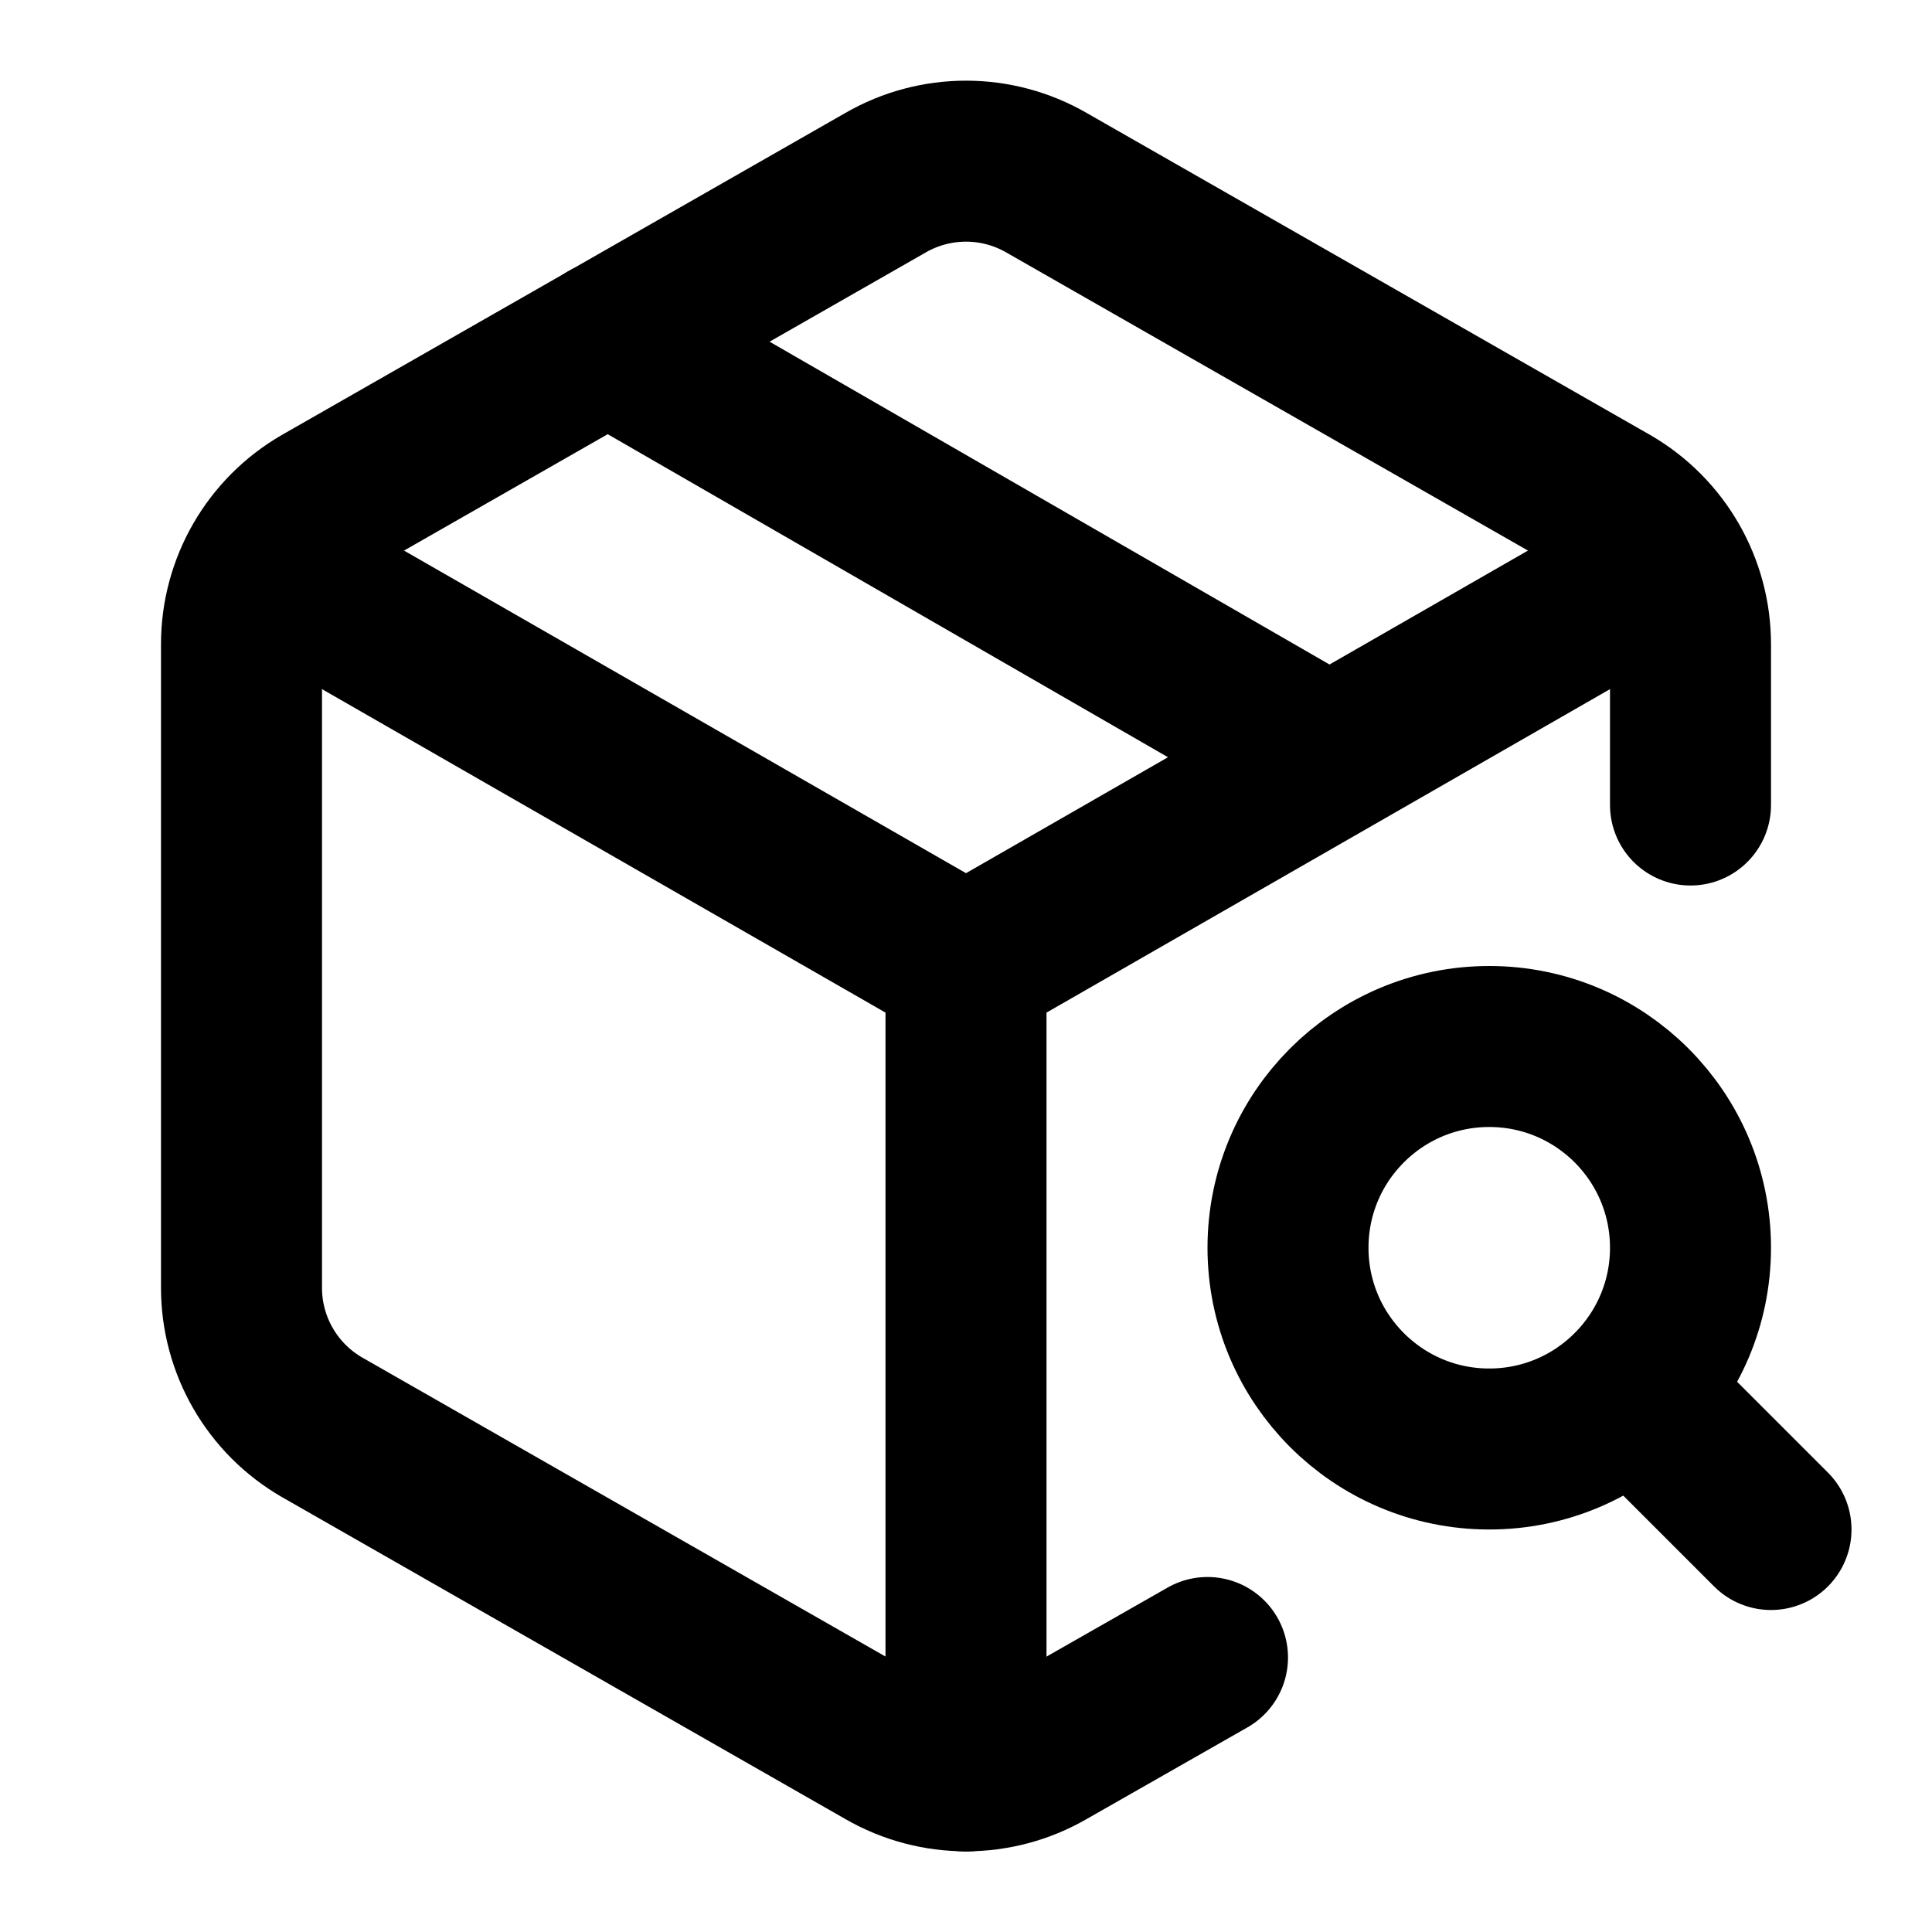
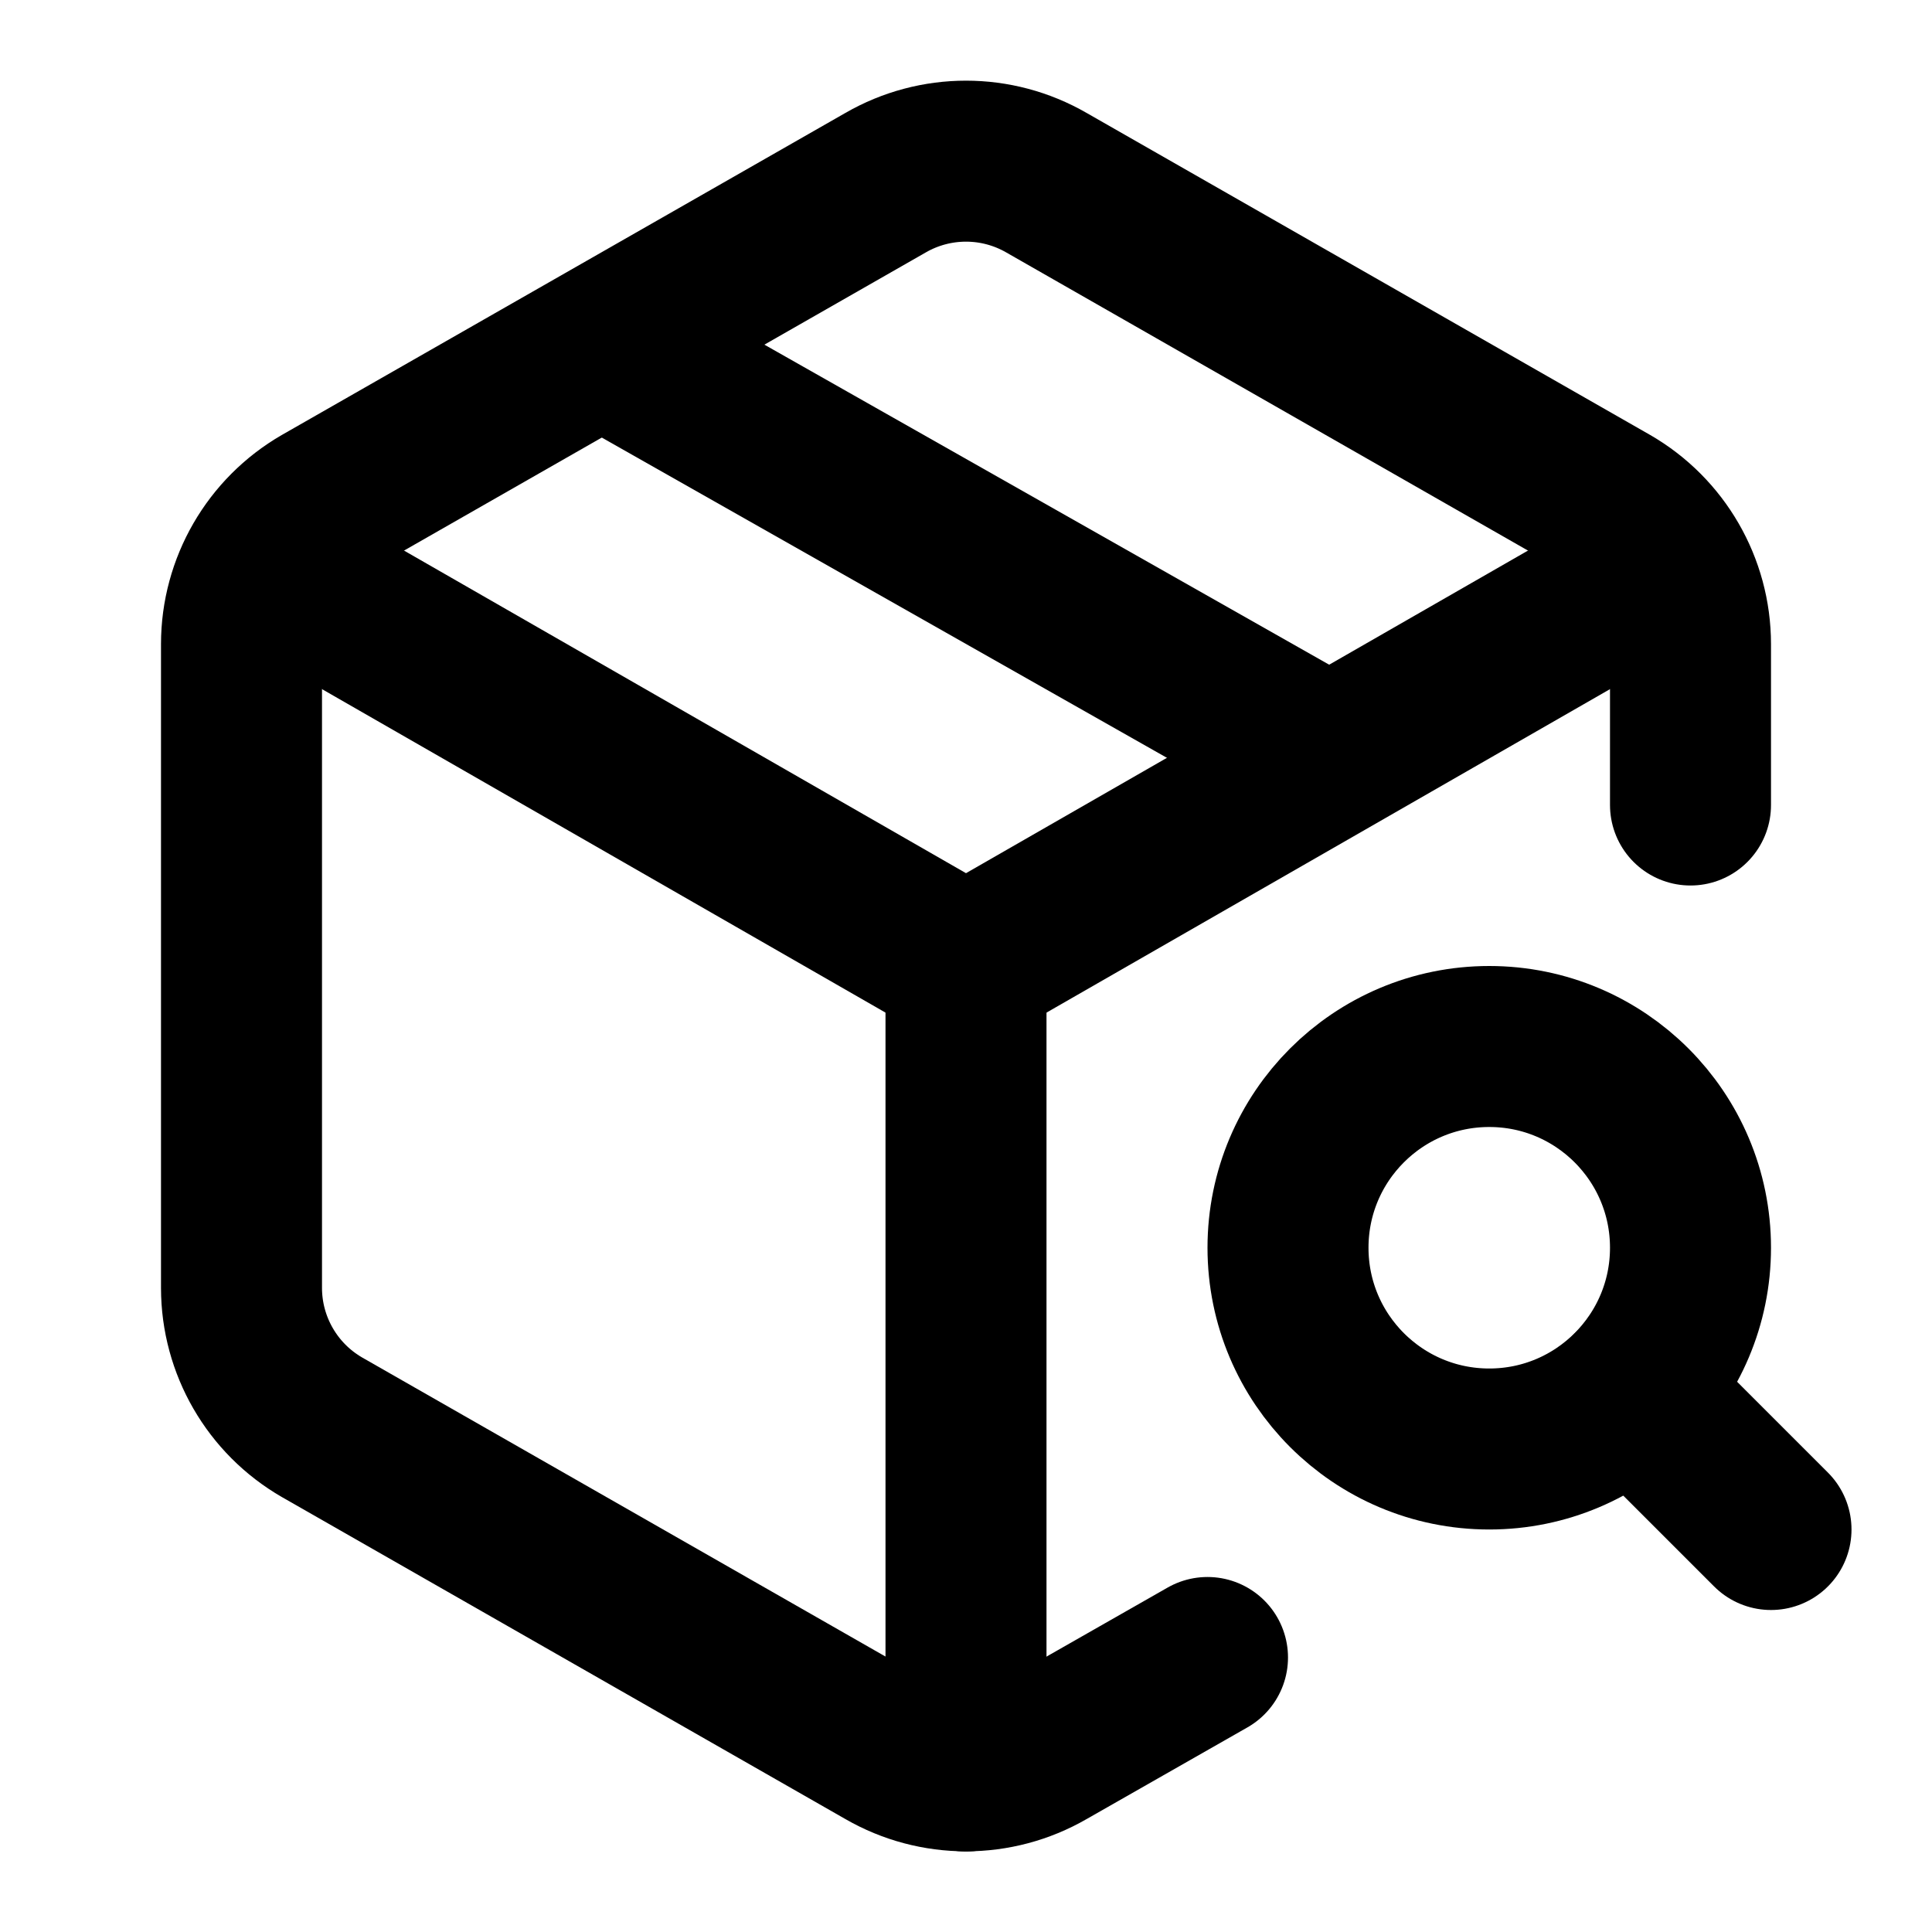
<svg xmlns="http://www.w3.org/2000/svg" width="24" height="24" viewBox="0 0 24 24" fill="none" stroke="currentColor" stroke-width="2" stroke-linecap="round" stroke-linejoin="round">
  <path d="M21 10V8a2 2 0 0 0-1-1.73l-7-4a2 2 0 0 0-2 0l-7 4A2 2 0 0 0 3 8v8a2 2 0 0 0 1 1.73l7 4a2 2 0 0 0 2 0l2-1.14" />
-   <path d="M16.5 9.4 7.55 4.24" />
+   <path d="m7.5 4.3 9 5.1" />
  <polyline points="3.29 7 12 12 20.71 7" />
  <line x1="12" x2="12" y1="22" y2="12" />
  <circle cx="18.5" cy="15.5" r="2.5" />
  <path d="M20.27 17.27 22 19" />
</svg>
